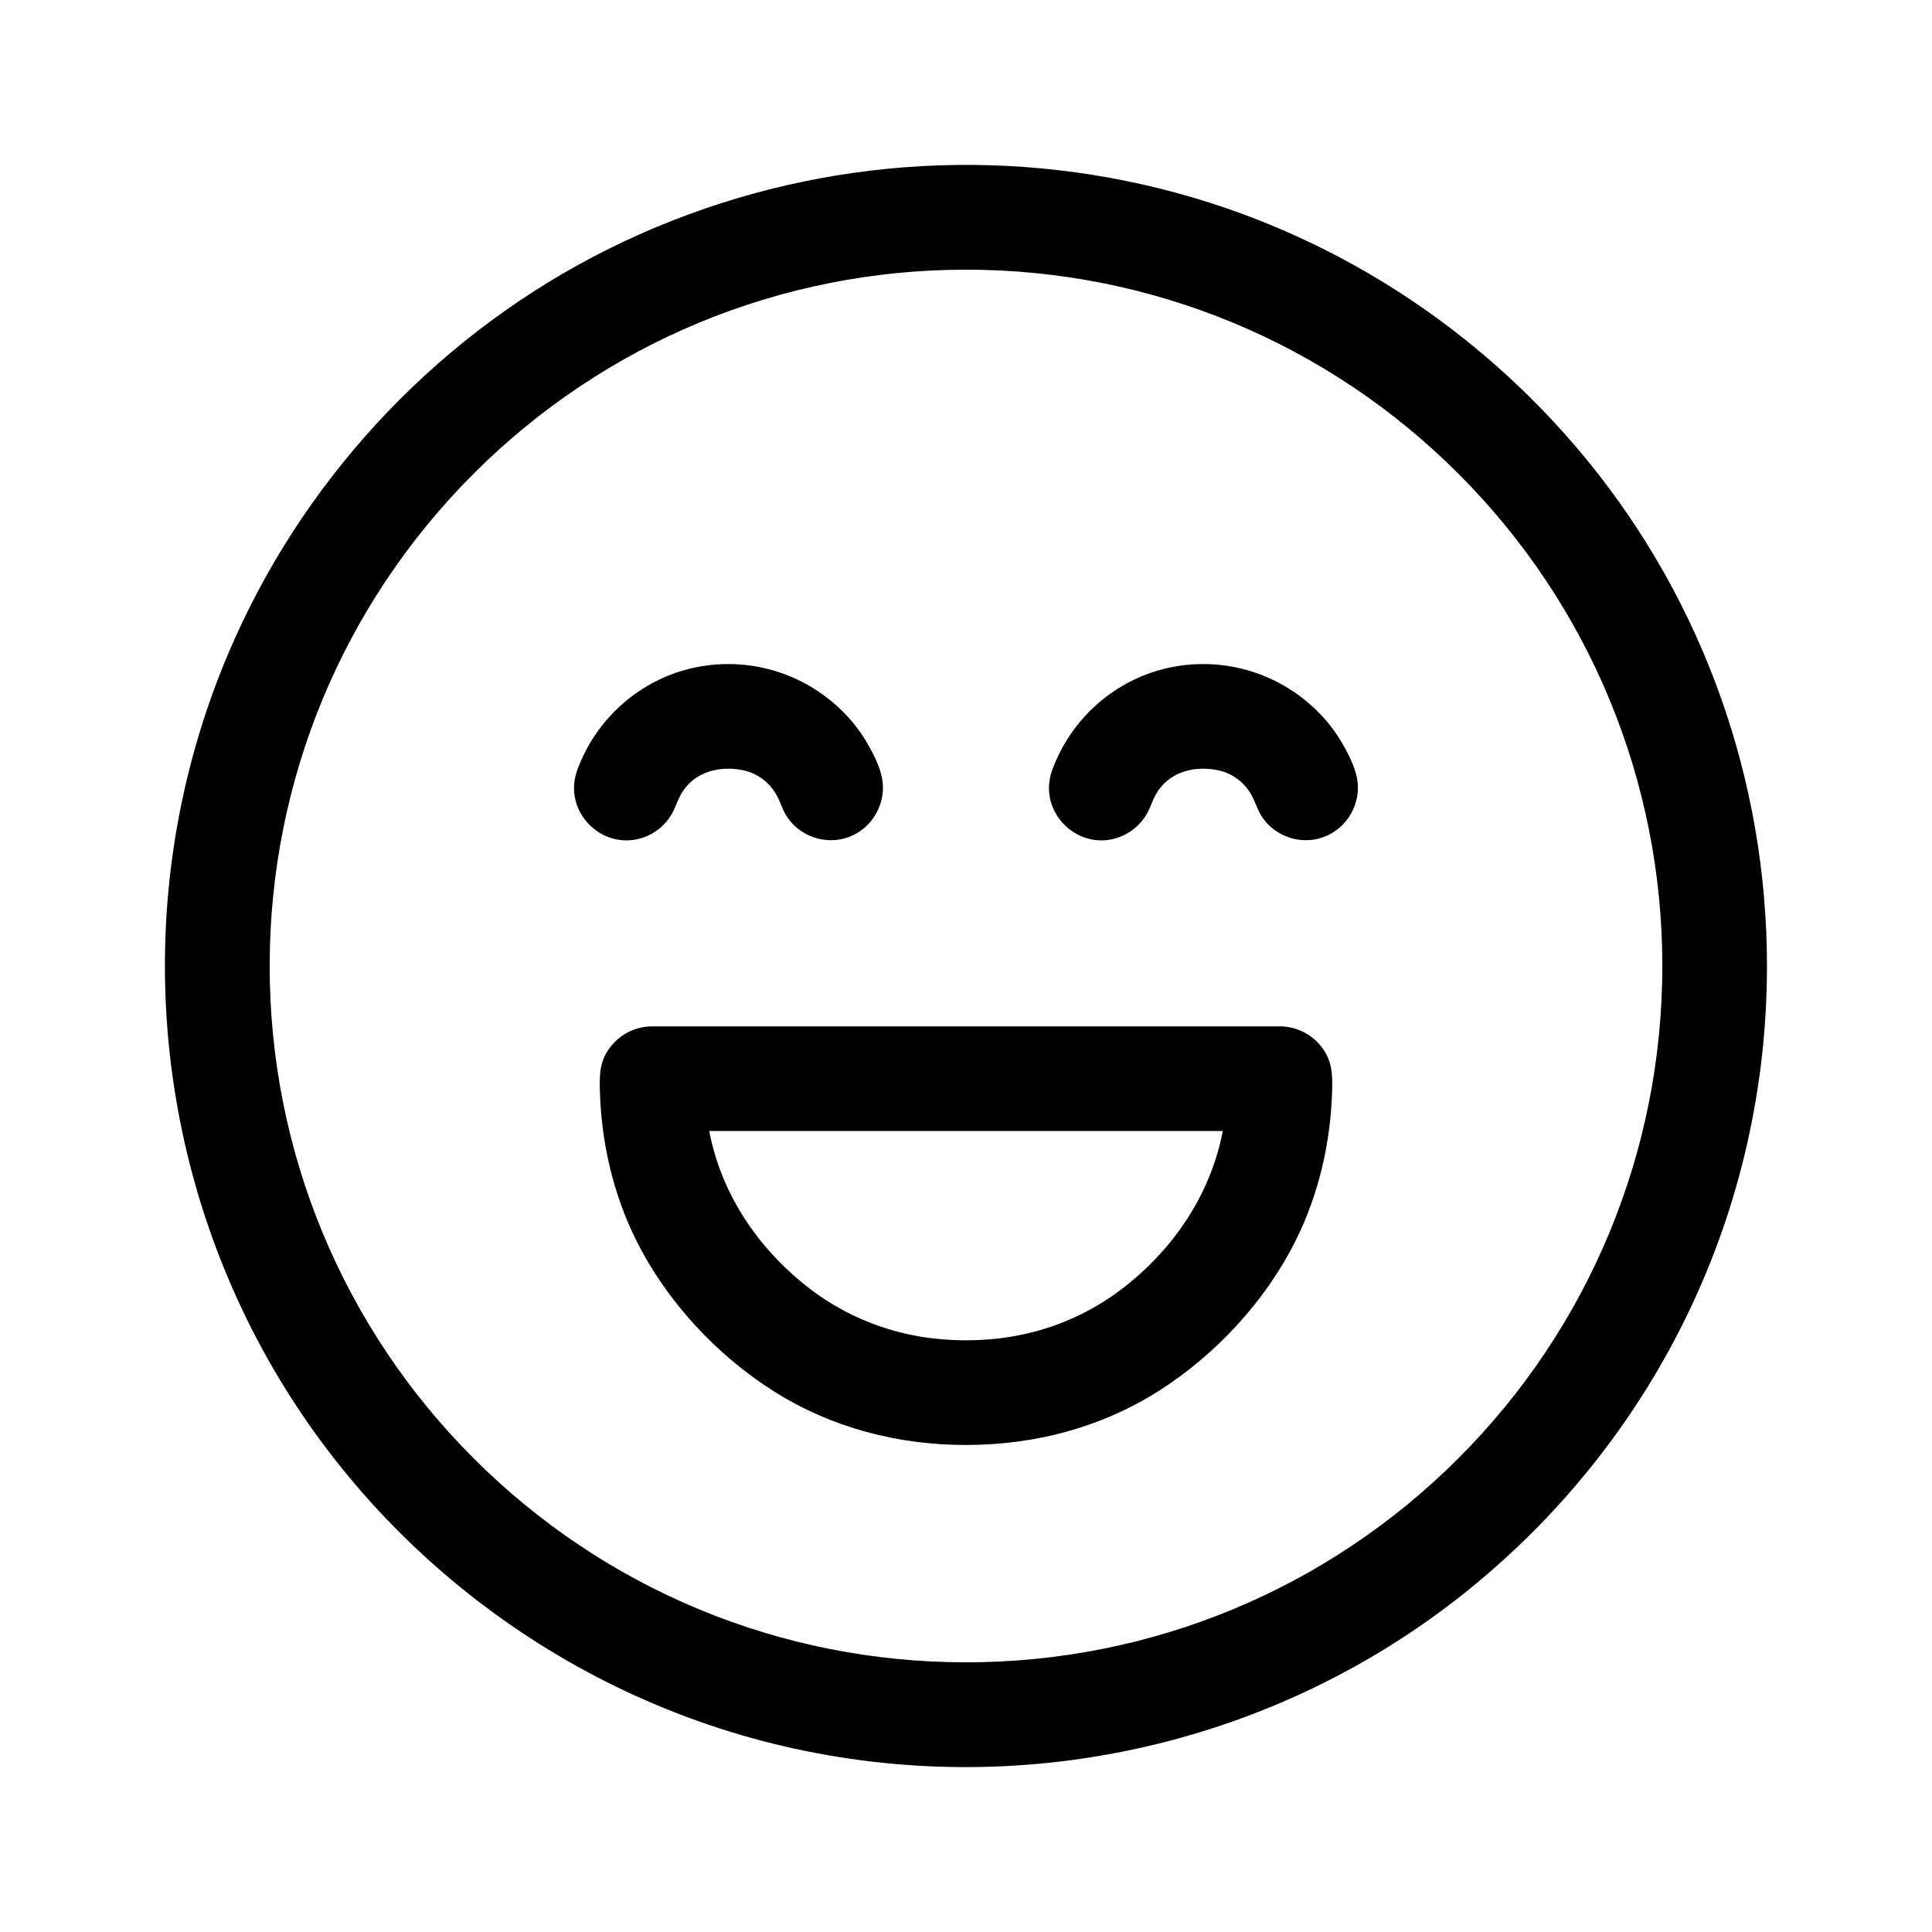
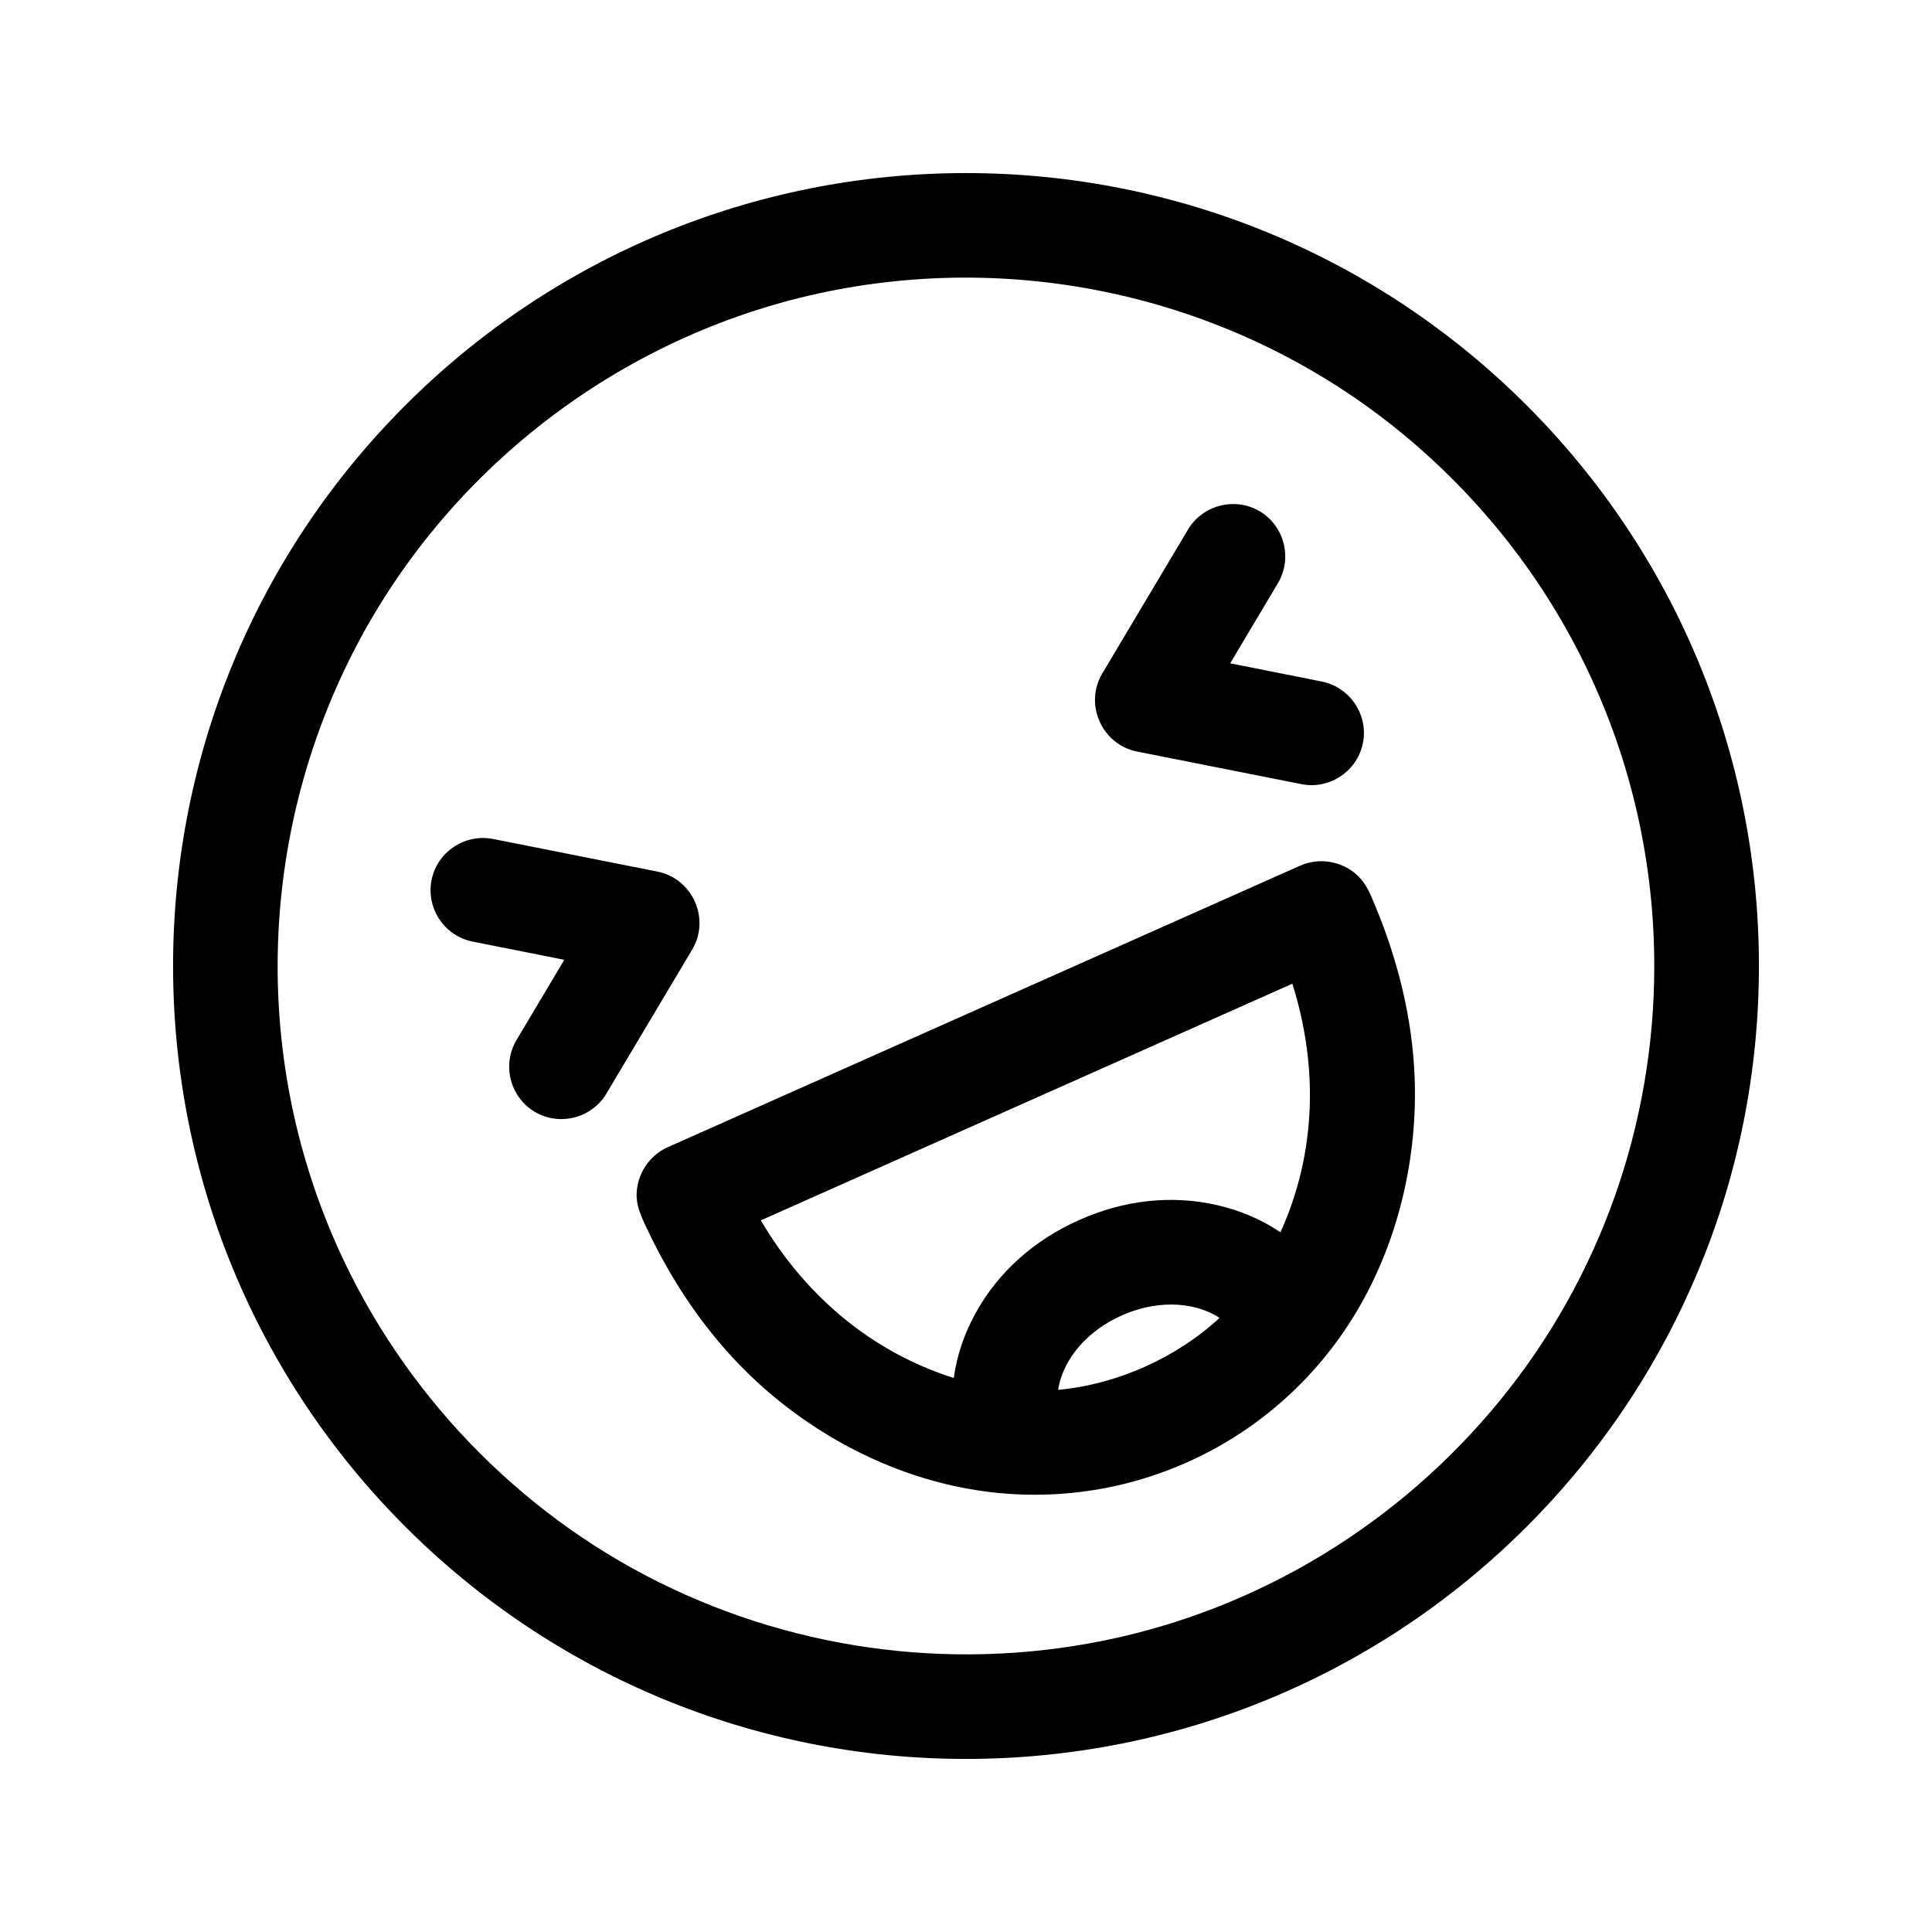
<svg xmlns="http://www.w3.org/2000/svg" width="24" height="24" viewBox="0 0 24 24" fill="none">
-   <path d="M21.95 12c0 3.009-1.344 5.822-3.675 7.723-2.307 1.882-5.354 2.622-8.27 2.028-2.91-.592-5.431-2.487-6.813-5.116-1.385-2.636-1.52-5.765-.36-8.508.892-2.109 2.506-3.869 4.533-4.935 2.034-1.068 4.378-1.402 6.63-.943 2.254.458 4.275 1.695 5.728 3.476 1.446 1.772 2.227 3.989 2.227 6.275zm-1.3 0c0-2.302-.906-4.489-2.534-6.116-1.627-1.628-3.814-2.534-6.116-2.534-2.302 0-4.489.906-6.116 2.534-1.628 1.627-2.534 3.814-2.534 6.116 0 2.302.906 4.489 2.534 6.116 1.627 1.628 3.814 2.534 6.116 2.534 2.302 0 4.489-.906 6.116-2.534 1.628-1.627 2.534-3.814 2.534-6.116zm-13.479-2.434c.234-.644.789-1.133 1.462-1.274.679-.142 1.379.074 1.861.572.11.113.205.239.283.375.073.125.155.289.181.432.057.308-.123.621-.417.728-.285.104-.613-.009-.773-.266-.053-.084-.077-.182-.128-.268-.094-.161-.247-.268-.431-.301-.269-.049-.554.019-.717.251-.057.081-.08.157-.12.245-.066.144-.185.26-.33.324-.521.228-1.066-.283-.871-.818zm5.9 0c.234-.644.789-1.133 1.462-1.274.679-.142 1.379.074 1.861.572.11.113.205.239.283.375.073.125.155.289.181.432.057.308-.123.621-.417.728-.285.104-.613-.009-.773-.266-.053-.084-.077-.182-.128-.268-.094-.161-.247-.268-.431-.301-.269-.049-.554.019-.717.251-.057.081-.08.157-.12.245-.066.144-.185.26-.33.324-.521.228-1.066-.283-.871-.818zm-4.971 3.184h7.8c.198 0 .388.093.511.248.132.168.142.322.138.527-.016.652-.161 1.299-.453 1.884-.375.753-.995 1.422-1.705 1.872-.719.455-1.543.669-2.391.669-.848 0-1.672-.214-2.391-.669-.71-.45-1.33-1.119-1.705-1.872-.292-.585-.437-1.232-.453-1.884-.005-.217.008-.378.158-.551.122-.141.304-.224.491-.224zm.71 1.3h6.38c-.144.746-.562 1.393-1.144 1.875-.587.486-1.286.725-2.046.725-.76 0-1.459-.239-2.046-.725-.582-.482-1-1.129-1.144-1.875z" fill="currentColor" fill-rule="evenodd" />
+   <path d="M21.85 12c0 2.62-1.032 5.112-2.885 6.965-1.853 1.853-4.345 2.885-6.965 2.885-2.62 0-5.112-1.032-6.965-2.885-1.853-1.853-2.885-4.345-2.885-6.965 0-2.62 1.032-5.112 2.885-6.965 1.853-1.853 4.345-2.885 6.965-2.885 2.62 0 5.112 1.032 6.965 2.885 1.853 1.853 2.885 4.345 2.885 6.965zm-1.3 0c0-2.582-1.154-4.999-3.153-6.633-1.979-1.617-4.595-2.254-7.099-1.749-2.506.506-4.679 2.138-5.868 4.401-1.188 2.264-1.305 4.953-.308 7.309.766 1.811 2.156 3.327 3.897 4.242 1.743.915 3.754 1.201 5.683.812 1.938-.391 3.681-1.455 4.931-2.985 1.245-1.523 1.917-3.431 1.917-5.397zm-4.675-4.756-.593.996 1.137.226c.361.072.593.434.506.791-.082.337-.419.552-.758.484l-2.042-.405c-.437-.087-.66-.587-.432-.97l1.065-1.788c.183-.307.585-.408.892-.226.306.183.408.585.225.892zm-9.75 3.178 2.041.405c.438.087.661.587.432.97l-1.065 1.788c-.182.307-.584.408-.891.226-.307-.183-.408-.585-.226-.891l.594-.997-1.138-.226c-.361-.071-.592-.433-.505-.791.082-.337.418-.551.758-.484zm2.17 3.829 7.857-3.498c.258-.114.569-.046.754.167.079.091.123.202.169.312.286.681.469 1.408.498 2.148.038.973-.189 1.979-.671 2.827-.492.867-1.246 1.554-2.157 1.959-.91.406-1.925.507-2.899.292-.952-.209-1.852-.714-2.549-1.393-.531-.517-.948-1.139-1.263-1.808-.098-.206-.166-.36-.099-.592.053-.183.187-.336.36-.414zm1.156.909 6.603-2.94c.323 1.025.299 2.102-.148 3.088-.233-.159-.496-.269-.771-.334-.587-.138-1.181-.063-1.73.182-.548.244-1.001.636-1.291 1.165-.135.248-.228.517-.266.797-1.033-.328-1.851-1.031-2.397-1.958zm5.699 1.211c-.536.497-1.277.828-2.006.894.134-.823 1.304-1.343 2.006-.894z" fill="currentColor" fill-rule="evenodd" />
</svg>
